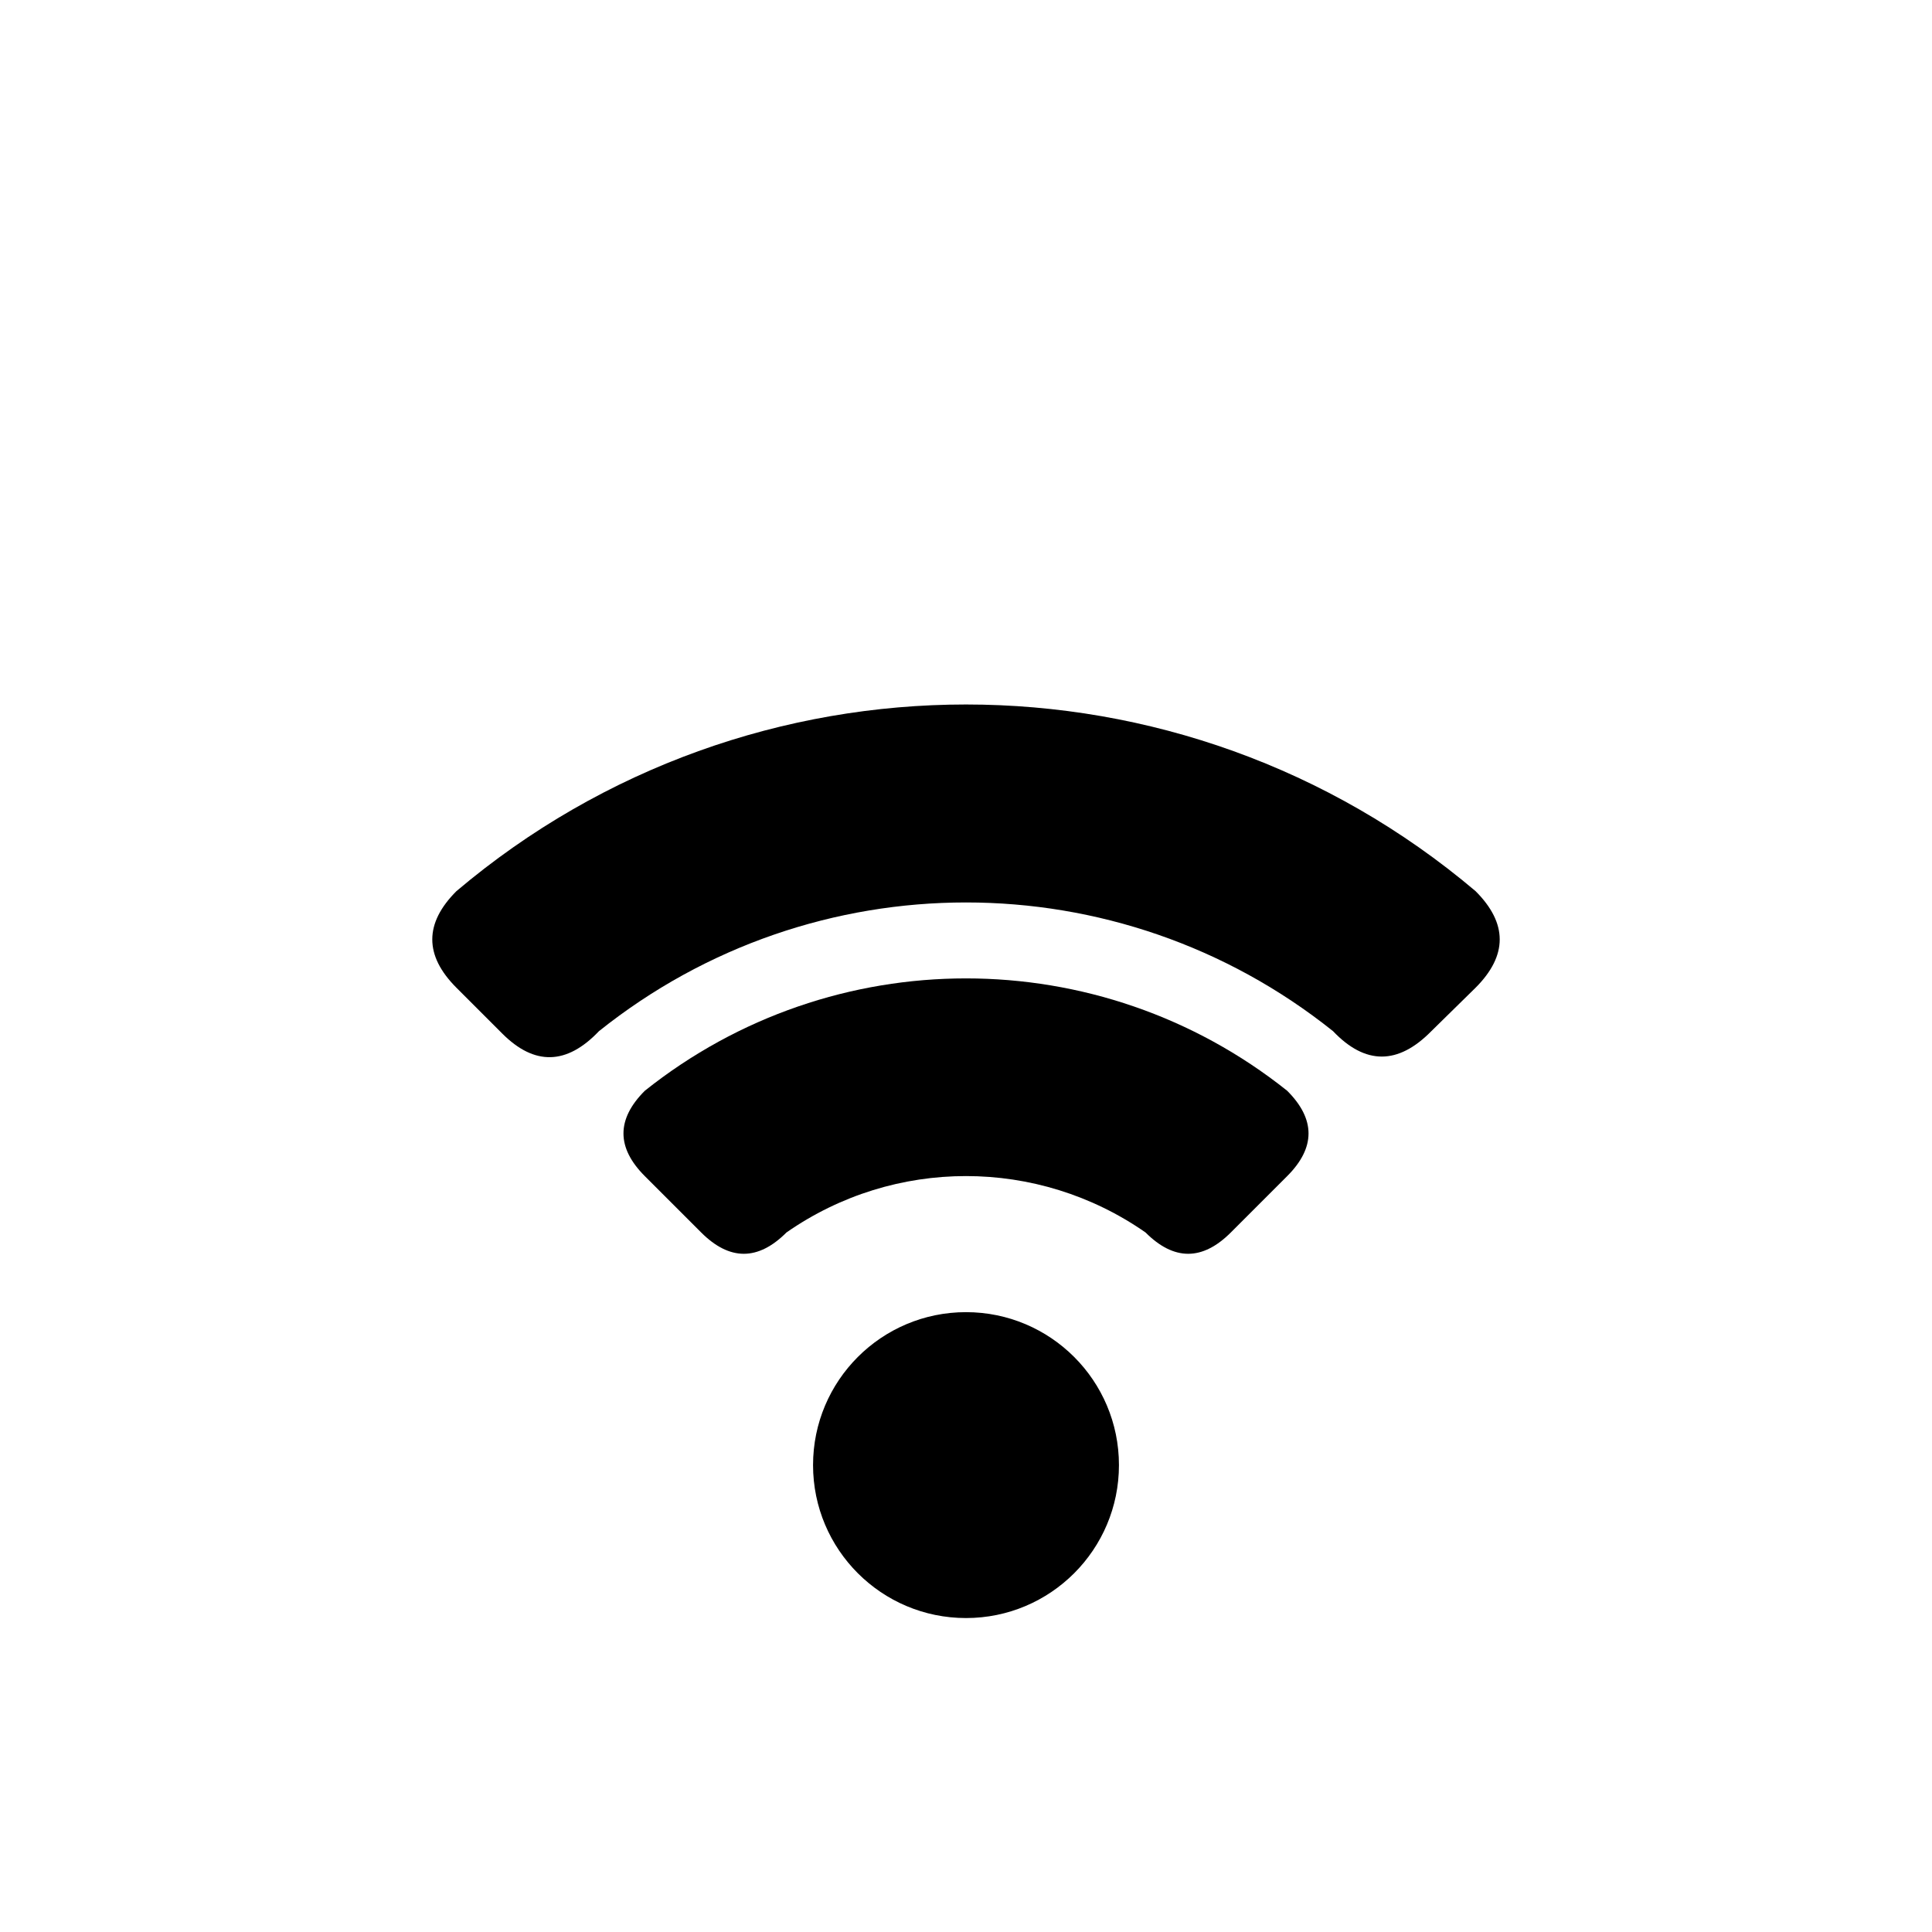
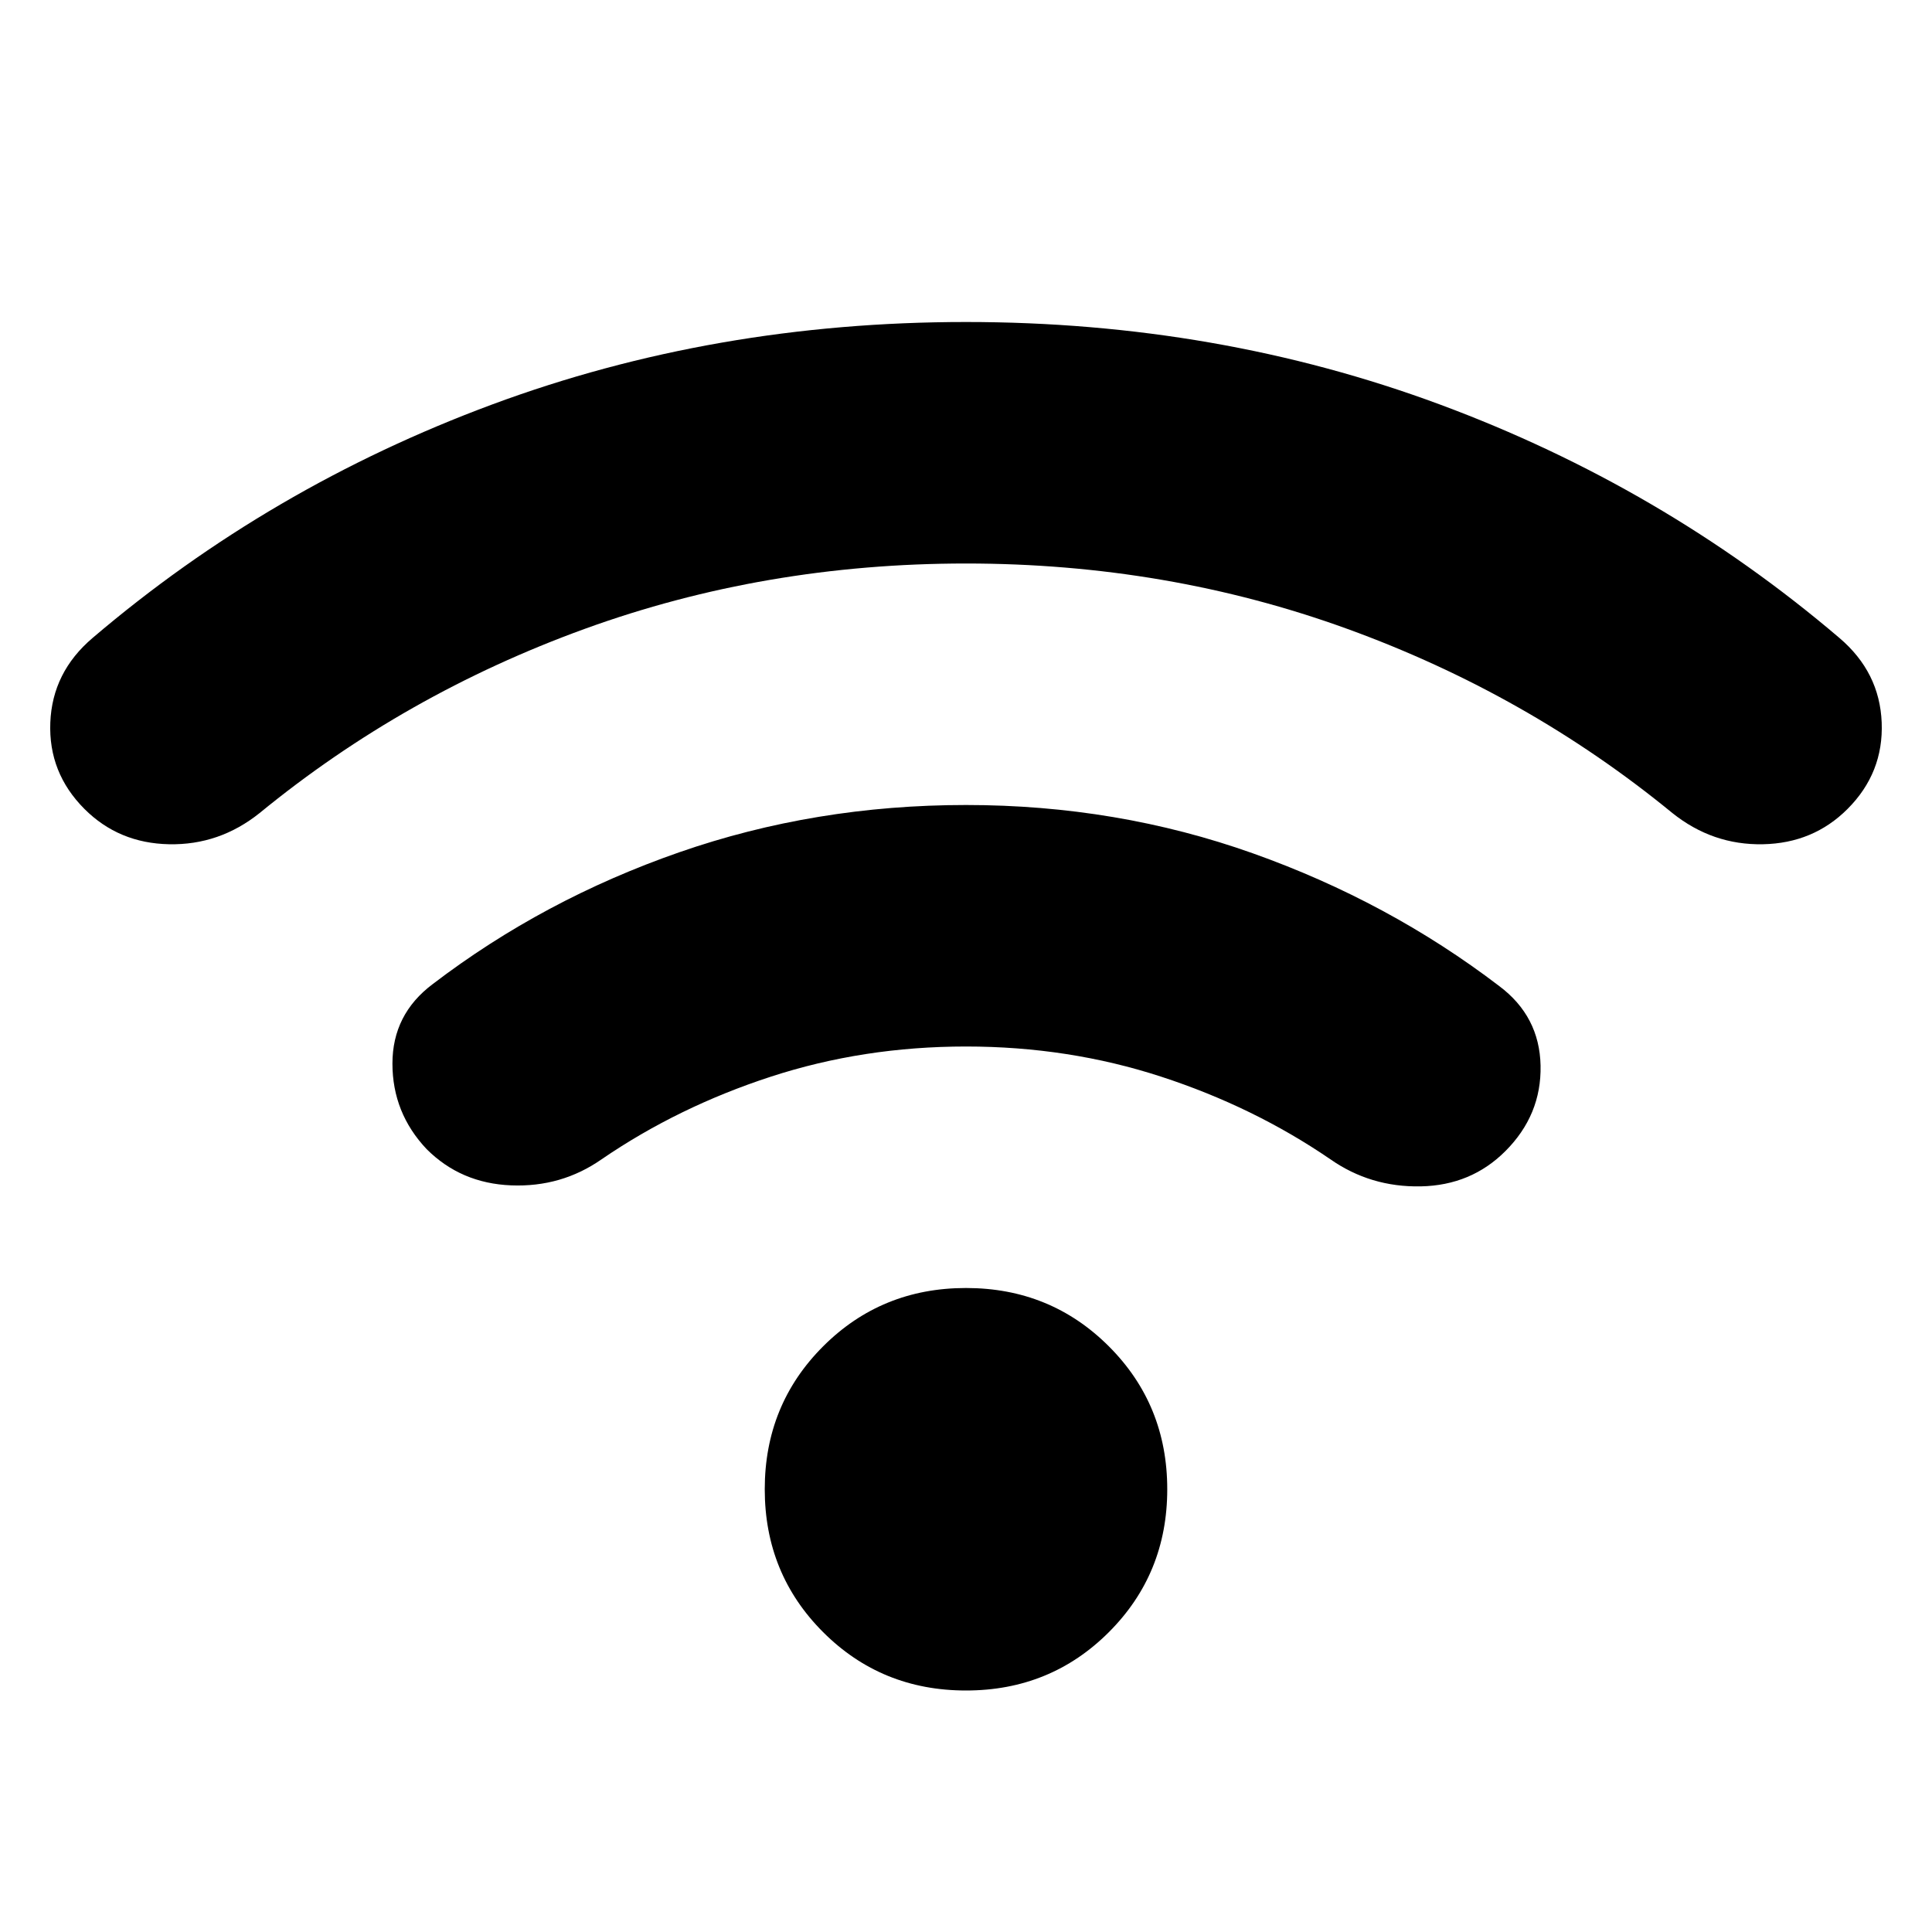
- <svg xmlns="http://www.w3.org/2000/svg" width="24" height="24" viewBox="0 0 24 24" fill="currentColor">
-   <path d="M5.67 11.07A9.8 9.8 0 0 1 18.33 11.07Q18.93 11.67 18.33 12.27L17.78 12.81Q17.16 13.44 16.56 12.81A7.3 7.3 0 0 0 7.44 12.81Q6.84 13.44 6.24 12.84L5.67 12.27Q5.07 11.67 5.67 11.07Z" />
-   <path d="M8.01 13.55A6.4 6.4 0 0 1 15.99 13.55Q16.52 14.08 15.99 14.61L15.29 15.31Q14.76 15.84 14.23 15.31A3.9 3.9 0 0 0 9.77 15.31Q9.24 15.84 8.71 15.31L8.01 14.61Q7.48 14.08 8.01 13.55Z" />
-   <circle cx="12" cy="18.2" r="1.9" />
+ <svg xmlns="http://www.w3.org/2000/svg" width="24" height="24" viewBox="0 -960 960 960" fill="currentColor">
+   <path d="M480-120q-42 0-71-29t-29-71q0-42 29-71t71-29q42 0 71 29t29 71q0 42-29 71t-71 29Zm0-440q75 0 142.5 24T745-470q20 15 20.5 39.5T748-388q-17 17-42 17.5T661-384q-38-26-84-41t-97-15q-51 0-97 15t-84 41q-20 14-45 13t-42-18q-17-18-17-42.5t20-39.5q55-42 122.5-65.5T480-560Zm0-240q125 0 235.5 41T914-643q20 17 21 42t-17 43q-17 17-42 17.5T831-556q-72-59-161.5-91.5T480-680q-100 0-189.5 32.5T129-556q-20 16-45 15.5T42-558q-18-18-17-43t21-42q88-75 198.5-116T480-800Z" fill="currentColor" />
</svg>
